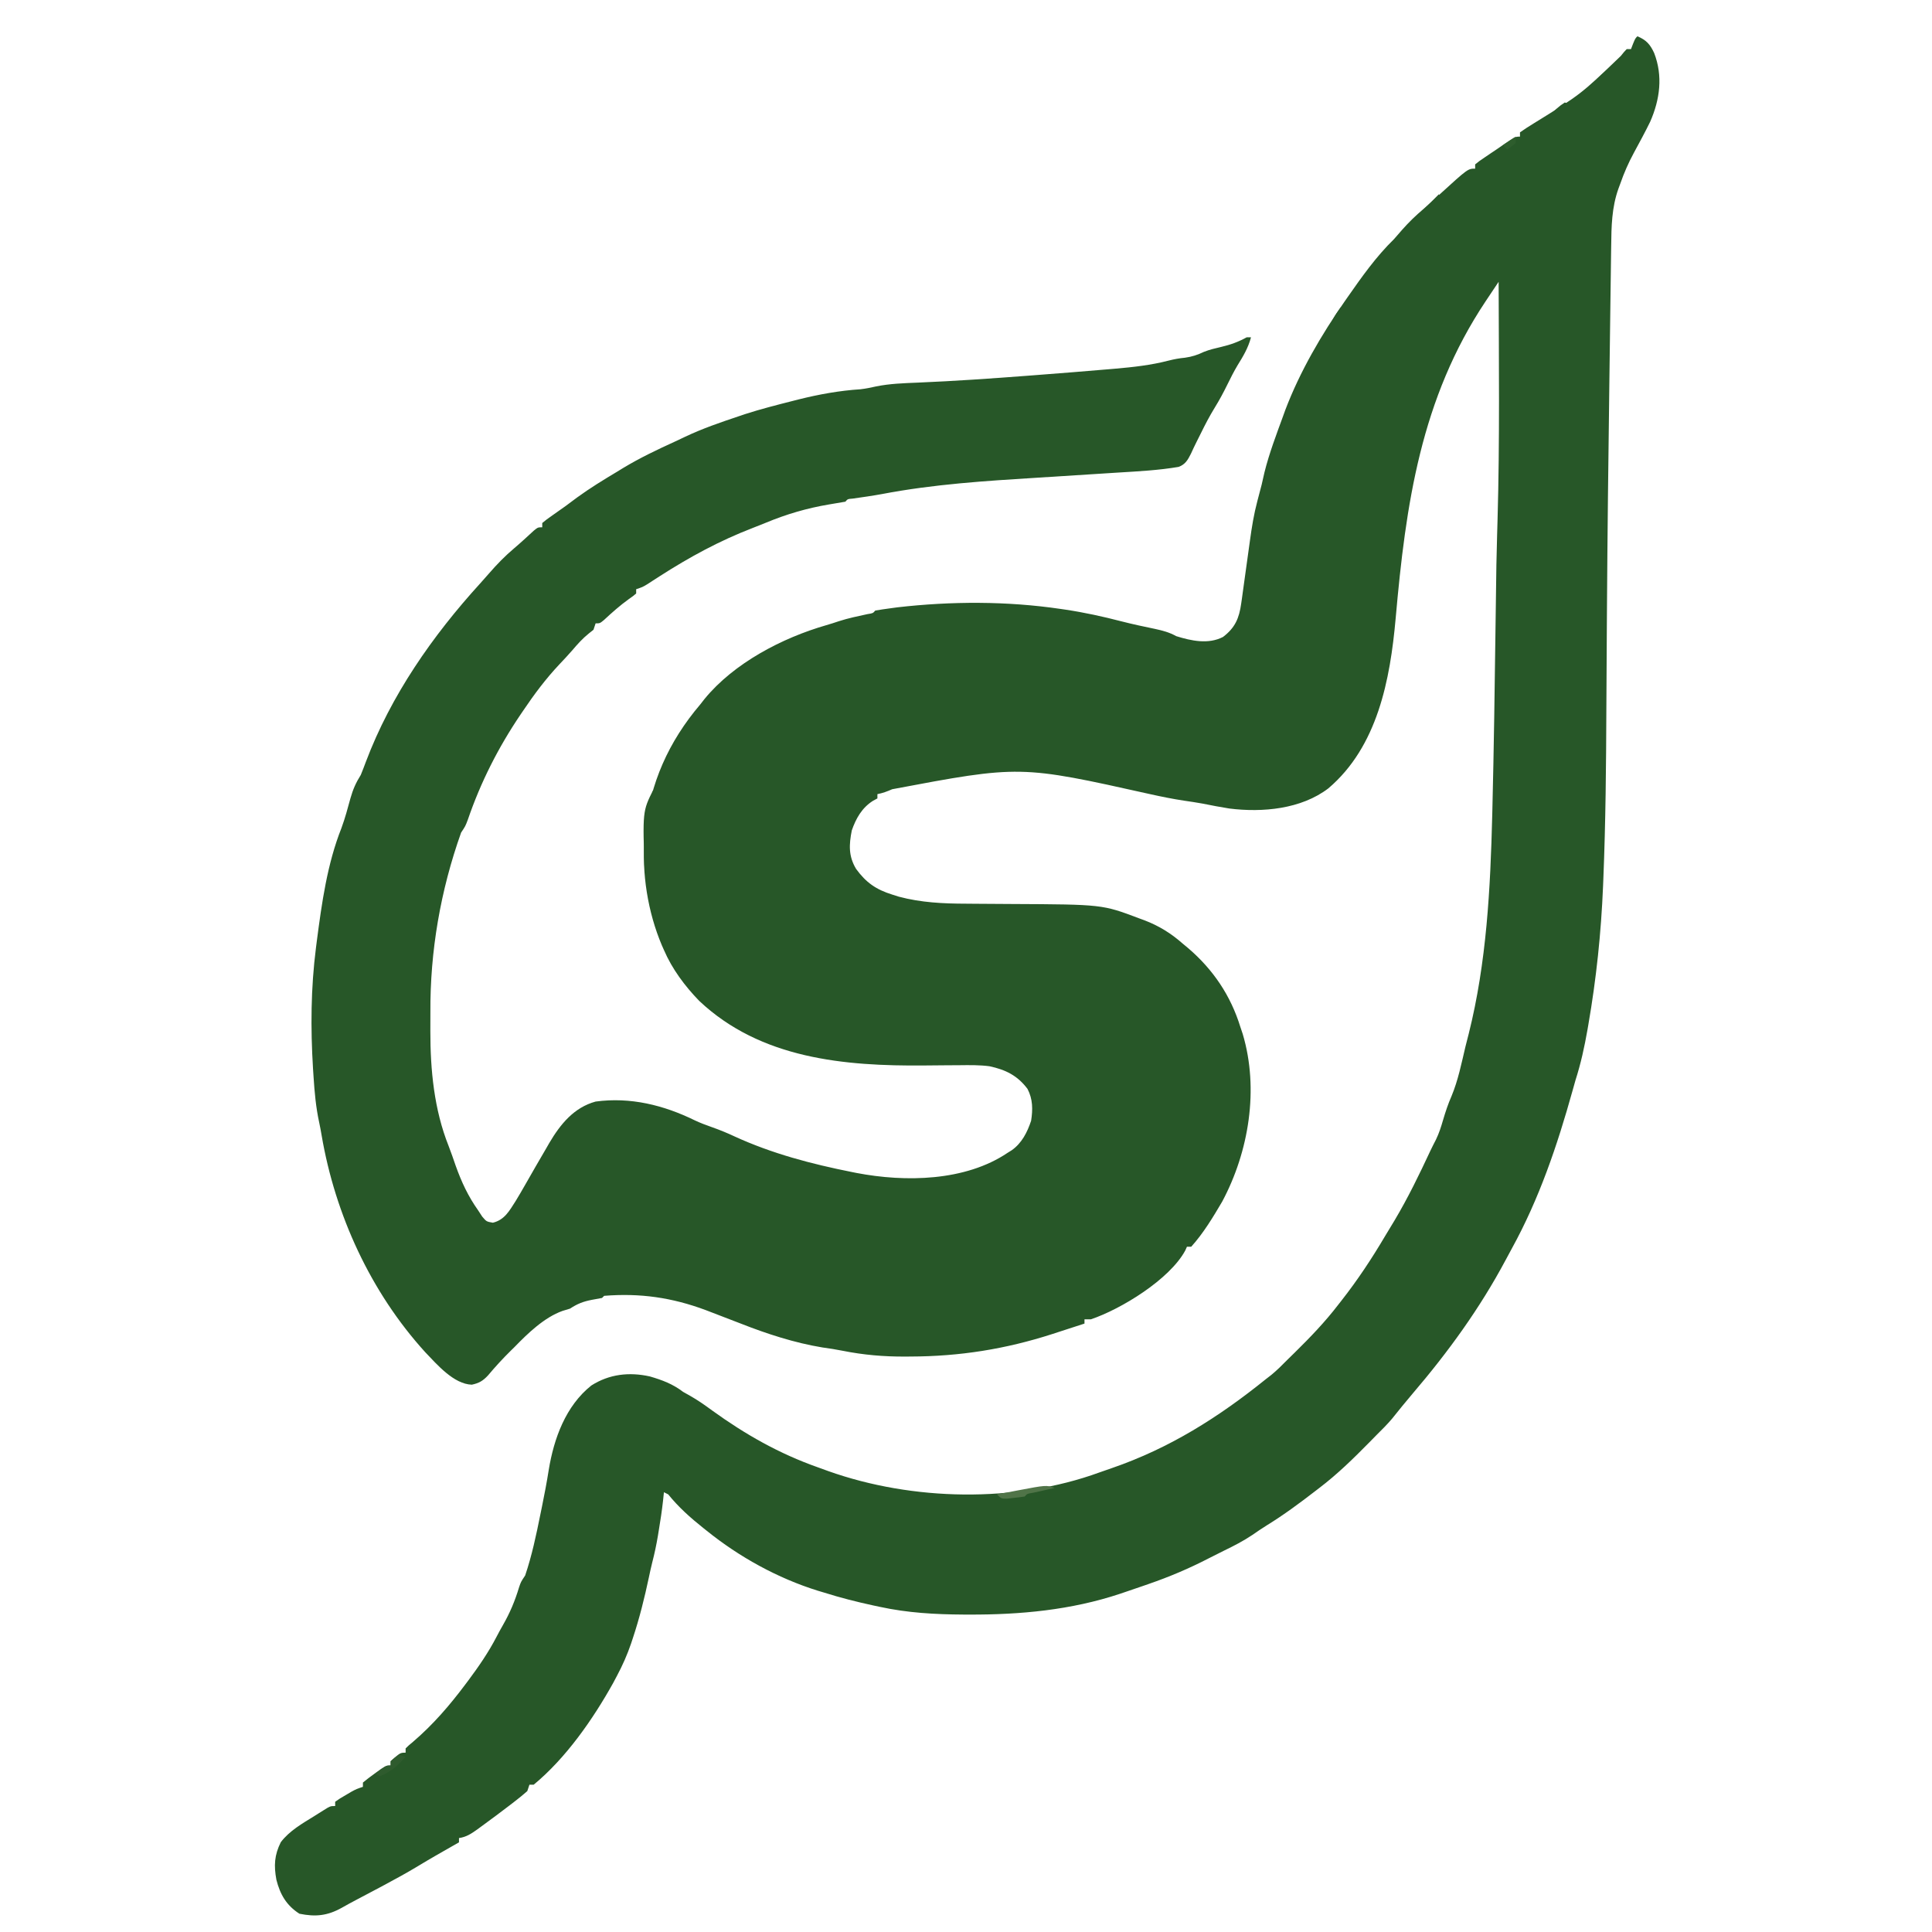
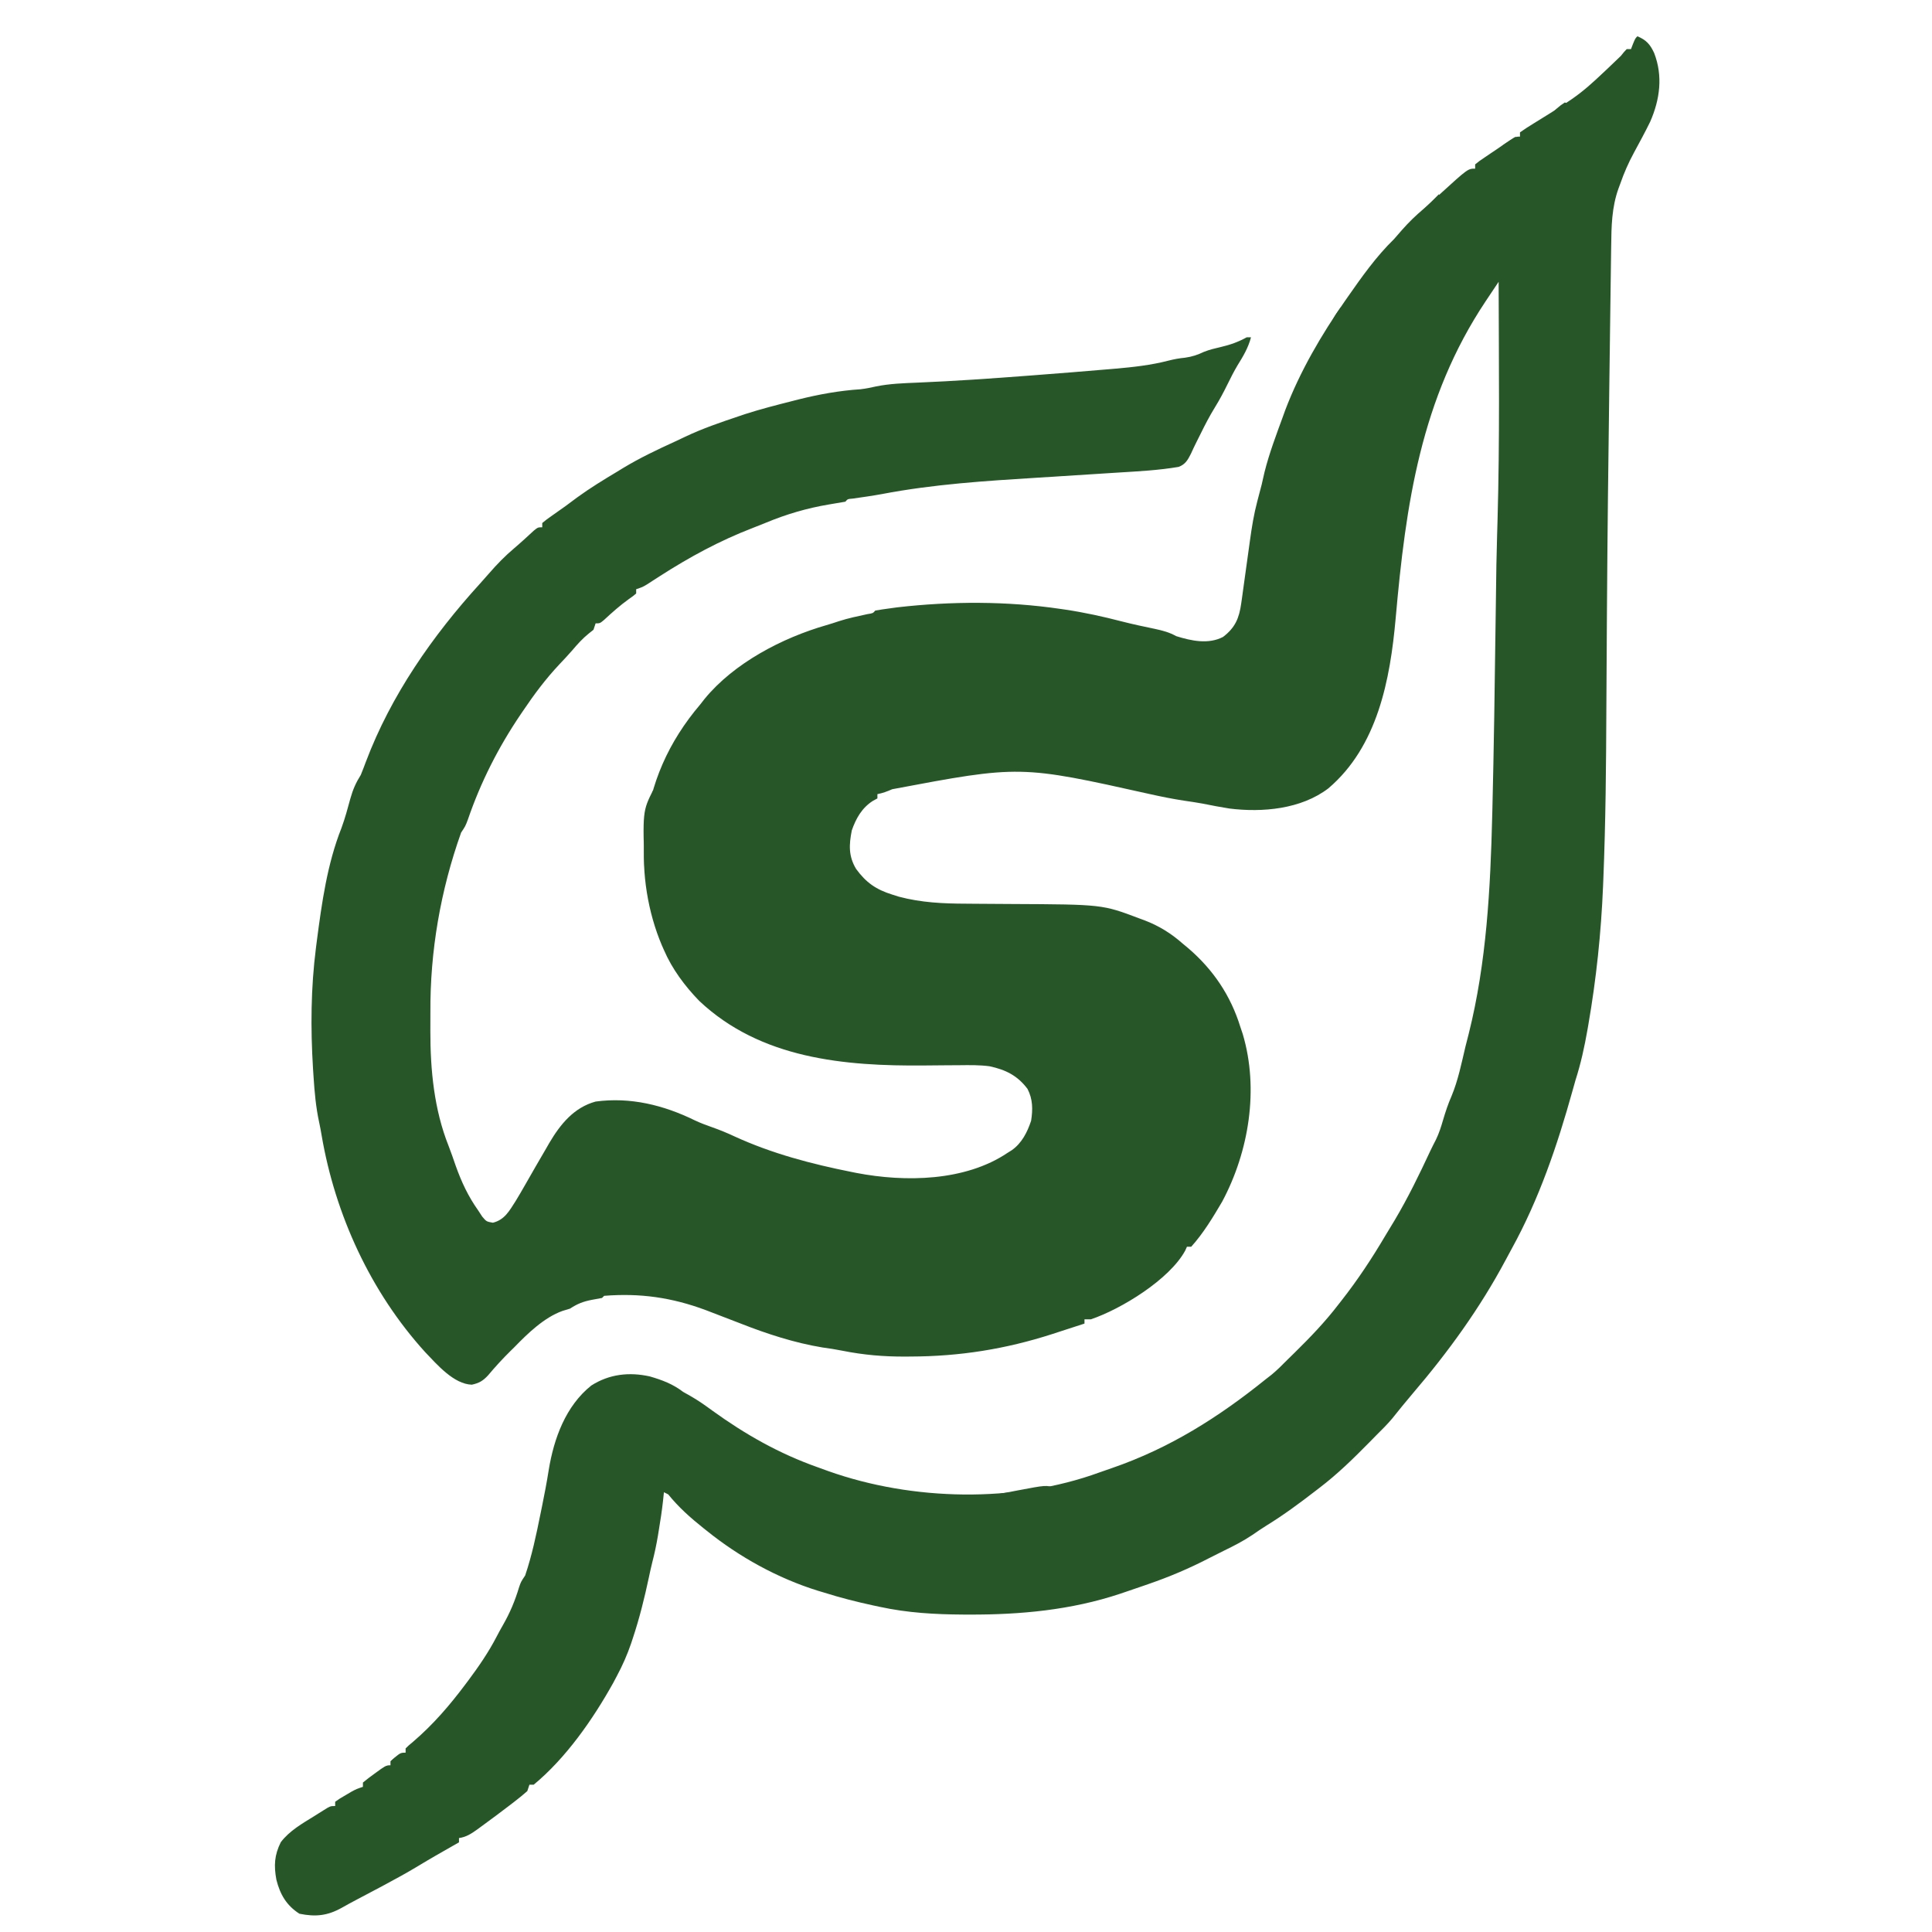
<svg xmlns="http://www.w3.org/2000/svg" viewBox="0 0 905 905">
  <path d="M767 17c4.152 1.718 5.971 3.778 7.852 7.84C779.019 35.61 777.559 46.587 773 57c-2.412 4.94-5.04 9.765-7.66 14.598A96.53 96.53 0 00759 86l-.86 2.313c-3.187 8.9-3.31 17.699-3.421 27.07l-.055 3.74c-.049 3.402-.094 6.804-.136 10.206-.047 3.661-.099 7.322-.15 10.983-.098 7.14-.191 14.28-.282 21.419-.074 5.805-.151 11.61-.23 17.415-.479 35.745-.899 71.49-1.132 107.236l-.045 6.795c-.086 12.883-.171 25.765-.225 38.648-.112 26.687-.334 53.343-1.417 80.01l-.126 3.126c-.91 21.99-3.158 43.475-6.921 65.164l-.38 2.198c-1.412 8.062-3.112 15.882-5.62 23.677-.46 1.609-.914 3.22-1.36 4.832-7.18 25.778-15.612 50.67-28.543 74.17a436.069 436.069 0 00-2.75 5.103c-12.129 22.747-26.987 43.226-43.706 62.782-3.267 3.83-6.422 7.749-9.57 11.676-2.235 2.63-4.609 5.017-7.071 7.437a1981.643 1981.643 0 00-3.602 3.672C633.935 683.257 626.484 690.546 618 697l-1.844 1.42c-7.376 5.681-14.78 11.189-22.719 16.068-2.347 1.456-4.606 2.999-6.875 4.574-4.226 2.83-8.632 5.09-13.207 7.305a296.641 296.641 0 00-7.117 3.578c-9.194 4.76-18.455 8.678-28.238 12.055l-2.555.888c-2.729.943-5.46 1.874-8.195 2.8l-2.542.865c-22.999 7.654-46.793 9.846-70.896 9.76l-2.435-.008c-13.33-.073-26.183-.783-39.252-3.617l-3.169-.676c-7.764-1.685-15.378-3.614-22.956-6.012l-2.98-.89C364.244 739.255 346.27 729.311 331 717c-.521-.414-1.042-.829-1.58-1.255-6.058-4.827-11.538-9.707-16.42-15.745l-2-1-.41 3.934c-.528 4.738-1.237 9.428-2.028 14.129l-.369 2.275a143.947 143.947 0 01-2.668 12.565c-.578 2.308-1.077 4.625-1.568 6.952-2.06 9.667-4.397 19.137-7.52 28.52l-.85 2.571c-1.802 5.255-3.969 10.157-6.587 15.054l-1.754 3.316C277.768 805.327 265.13 823.508 250 836h-2l-1 3a111.32 111.32 0 01-6.188 5.063l-1.878 1.448c-4.476 3.43-8.997 6.8-13.559 10.114l-1.755 1.29c-2.799 2.002-5.17 3.597-8.62 4.085v2c-.895.508-1.79 1.016-2.71 1.54-5.526 3.142-11.044 6.285-16.478 9.585-5.182 3.128-10.474 6.023-15.812 8.875l-1.984 1.06c-3.657 1.952-7.32 3.893-10.993 5.815a224.147 224.147 0 00-6.984 3.813c-6.723 3.732-12.274 4.287-19.789 2.75-6.046-3.863-9.04-9.024-10.777-15.891-1.228-6.617-.965-11.563 2.066-17.625 4.06-5.342 10.085-8.757 15.711-12.235l2.18-1.376 2.086-1.3 1.883-1.172C155 846 155 846 157 846v-2c2.082-1.473 2.082-1.473 4.812-3.063l2.708-1.597C167 838 167 838 170 837v-2a93.872 93.872 0 015.375-4.125l3.023-2.195C181 827 181 827 183 827v-2c4.47-4 4.47-4 7-4v-2c1.434-1.41 1.434-1.41 3.437-3.063 9.437-8.079 17.14-17.032 24.563-26.937l1.366-1.82c4.91-6.59 9.481-13.225 13.267-20.54.933-1.802 1.91-3.583 2.922-5.343 3.311-5.766 5.674-11.394 7.586-17.766C244 741 244 741 246 738c3.156-9.337 5.185-18.977 7.125-28.625l.762-3.695c1.16-5.689 2.245-11.371 3.152-17.106 2.403-14.75 7.962-30.029 19.961-39.574 8.397-5.34 17.717-6.395 27.395-4.246 5.843 1.703 10.723 3.526 15.605 7.246l3.254 1.832c3.618 2.042 6.965 4.395 10.308 6.856 15.57 11.247 31.434 20.26 49.617 26.668 1.593.563 3.178 1.145 4.762 1.73 39.427 14.02 87.633 15.04 127.044.649 1.921-.7 3.856-1.362 5.792-2.02C547.88 678.402 570.817 663.89 593 646l2.582-2.004c2.652-2.19 5.01-4.539 7.418-6.996 1.15-1.13 2.3-2.257 3.453-3.383 7.33-7.203 14.29-14.442 20.547-22.617l1.36-1.735c7.596-9.686 14.243-19.734 20.496-30.33 1.462-2.473 2.96-4.921 4.456-7.372 6.255-10.519 11.533-21.408 16.7-32.488.843-1.77 1.735-3.518 2.636-5.259 1.431-2.981 2.378-5.89 3.29-9.066 1.151-3.887 2.366-7.605 4-11.313 3.083-7.397 4.658-15.339 6.502-23.116a302.133 302.133 0 011.552-6.09C696.36 450.88 698.146 416.214 699 382l.06-2.375c.713-29.04 1.122-58.083 1.501-87.128.396-30.219.396-30.219.724-41.794l.071-2.51.139-4.87c1.05-37.087.59-74.224.505-111.323l-4.746 7.11-1.342 2.009c-30.39 45.55-37.419 95.144-42.148 148.544-2.568 28.79-8.486 60.014-31.514 79.618-12.777 9.76-30.879 11.393-46.38 9.452-4.189-.65-8.338-1.468-12.495-2.297-2.86-.525-5.731-.943-8.61-1.366-5.403-.816-10.702-1.883-16.034-3.075-60.883-13.581-60.883-13.581-120.797-2.3-2.352 1.046-4.426 1.802-6.934 2.305v2l-2.188 1.188c-5.09 3.28-7.849 8.16-9.812 13.812-1.314 6.696-1.595 11.97 2 18 4.655 6.402 9.375 9.708 17 12.063l3.062.972c10.36 2.76 20.805 3.256 31.47 3.274 1.365.01 2.731.023 4.097.037 5.72.054 11.438.085 17.157.11 42.587.204 42.587.204 59.839 6.731l2.496.913c6.816 2.62 12.387 6.065 17.879 10.9l2.633 2.191c11.64 9.99 19.842 22.148 24.367 36.809l1.133 3.375c7.68 25.78 2.9 55.047-9.633 78.5-4.246 7.23-8.863 14.894-14.5 21.125h-2l-.8 1.777c-7.306 13.54-30.08 27.487-44.2 32.223h-3v2a4545.249 4545.249 0 01-11.75 3.813l-3.309 1.08c-21.924 7.07-43.453 10.487-66.441 10.544l-2.403.019c-10.064.05-19.594-.758-29.467-2.736a147.11 147.11 0 00-9.38-1.533C372.259 629.05 359.23 624.817 347 620c-4.33-1.674-8.663-3.342-13-5l-3.445-1.324c-15.8-5.885-30.703-8.032-47.555-6.676l-1 1c-1.578.321-3.162.607-4.75.875-4.055.775-6.783 1.844-10.25 4.125l-3.5 1.063c-8.558 3.048-16.291 10.54-22.5 16.937l-1.773 1.738c-3.759 3.694-7.257 7.53-10.649 11.563-2.341 2.52-4.21 3.622-7.578 4.324-8.464-.268-16.336-9.509-21.824-15.23-25.543-28.11-42.172-64.331-48.535-101.657-.34-1.985-.692-3.97-1.123-5.937-1.554-7.11-2.172-14.17-2.643-21.426l-.253-3.85C145.46 481.534 145.6 462.883 148 444l.407-3.2c2.335-17.867 4.868-36.134 11.558-52.98 1.67-4.548 2.925-9.224 4.197-13.897 1.151-4.09 2.558-7.303 4.838-10.923a167.895 167.895 0 002.375-6.125c11.75-31.145 31.216-59.061 53.508-83.535a293.303 293.303 0 004.172-4.711c3.717-4.29 7.515-8.195 11.855-11.856 3.147-2.67 6.168-5.478 9.207-8.27C252 247 252 247 254 247v-2c2.02-1.664 2.02-1.664 4.812-3.625l3.06-2.164L265 237c1.793-1.332 3.584-2.665 5.375-4 5.997-4.36 12.263-8.201 18.625-12l2.895-1.777c7.8-4.706 15.908-8.564 24.184-12.34a329.263 329.263 0 004.855-2.29c8.116-3.854 16.558-6.74 25.066-9.593l3.137-1.059c7.227-2.325 14.57-4.2 21.925-6.066l3.01-.77c9.566-2.383 19.123-4.124 28.967-4.761 2.515-.292 4.816-.76 7.277-1.32 6.499-1.331 13.042-1.529 19.65-1.8 17.183-.72 34.325-1.913 51.471-3.224l3.343-.254c11.622-.885 23.24-1.814 34.853-2.809l2.837-.24c8.372-.728 16.688-1.65 24.842-3.76 2.715-.69 5.005-1.113 7.75-1.375 3.421-.488 5.801-1.28 8.887-2.742 2.653-1.06 5.333-1.669 8.113-2.32 4.349-1.029 8.006-2.327 11.938-4.5h2c-1.314 4.994-3.674 8.886-6.36 13.227-1.695 2.866-3.178 5.78-4.64 8.773-1.832 3.74-3.748 7.333-5.938 10.875-2.448 3.974-4.57 8.063-6.625 12.25-.599 1.196-1.2 2.391-1.8 3.586a164.093 164.093 0 00-2.805 5.89c-1.445 2.87-2.621 4.95-5.723 6.1-9.34 1.587-18.77 2.077-28.214 2.654-3.262.2-6.522.41-9.783.622-9.265.602-18.531 1.192-27.799 1.765-24.601 1.526-48.936 3.053-73.18 7.688-4.533.825-9.089 1.474-13.65 2.119-2.418.196-2.418.196-3.483 1.451-2.581.471-5.16.901-7.75 1.313-10.263 1.724-19.933 4.57-29.547 8.57-2.02.835-4.054 1.637-6.094 2.422-15.585 5.998-29.72 13.688-43.754 22.718l-2.98 1.914-2.633 1.715C301 275 301 275 298 276v2c-1.434 1.227-1.434 1.227-3.438 2.625-4.171 3.004-7.918 6.337-11.68 9.836C281 292 281 292 279 292l-1 3-2.125 1.688c-3.011 2.421-5.306 4.996-7.8 7.93-1.94 2.228-3.95 4.373-5.983 6.516-6.425 6.82-11.865 14.101-17.092 21.866l-1.164 1.71c-10.406 15.378-18.681 31.69-24.688 49.25C218 387 218 387 216 390c-9.644 27.069-14.579 55.588-14.391 84.27a730.7 730.7 0 01-.02 8.783c-.018 18.085 1.76 36.741 8.532 53.69 1.19 3.056 2.24 6.158 3.316 9.257 2.736 7.665 5.837 14.354 10.563 21l1.875 2.875c1.99 2.349 1.99 2.349 5 2.875 5.507-1.322 7.753-5.614 10.695-10.195A293.652 293.652 0 00246 555c3.24-5.685 6.499-11.358 9.812-17l1.502-2.617c5.178-8.769 11.523-16.6 21.686-19.383 16.28-2.206 31.909 1.668 46.496 8.816 2.625 1.241 5.264 2.224 8.004 3.184a112.144 112.144 0 0110.684 4.379C361.687 540.4 380.169 545.25 399 549l2.216.445c22.86 4.38 50.955 3.937 70.784-9.445.64-.4 1.281-.8 1.941-1.21 4.73-3.343 7.271-8.426 9.059-13.79.833-5.281.822-10.124-1.688-14.938-4.75-6.29-10.23-8.96-17.787-10.599-4.717-.62-9.34-.546-14.091-.49l-6.354.037c-3.297.024-6.594.052-9.89.086-37.707.363-76.924-3.155-105.69-30.284-6.744-6.98-12.655-14.885-16.5-23.812l-.943-2.124c-6.6-15.546-9.583-34.036-8.057-50.876l.204-2.364C304.369 367.016 313.287 347.28 328 330l2.016-2.574c13.793-16.861 36.44-28.637 57.011-34.567 1.99-.575 3.967-1.2 5.926-1.87 4.372-1.419 8.83-2.327 13.317-3.305 2.627-.41 2.627-.41 3.73-1.684 2.2-.386 4.411-.707 6.625-1l3.664-.5c25.283-2.908 51.412-2.964 76.586.75l2.13.31c8.938 1.334 17.644 3.242 26.384 5.512 5.182 1.332 10.404 2.44 15.642 3.526 3.6.772 6.75 1.609 9.969 3.402 7.065 2.193 14.98 3.918 21.875.375 5.672-4.31 7.57-8.738 8.54-15.688l.304-2.093c.316-2.196.612-4.395.906-6.594a2153.25 2153.25 0 002.9-20.898c.85-6.187 1.816-12.189 3.412-18.227a8089.1 8089.1 0 001.07-4.086L591 227l1.312-5.75c2.232-8.95 5.53-17.595 8.688-26.25l1.062-2.945C608.876 174.107 619.03 156.689 630 141l1.192-1.71c6.69-9.58 13.417-19.108 21.808-27.29a813.915 813.915 0 003.812-4.375c3.132-3.546 6.383-6.695 9.993-9.746 2.605-2.23 5.113-4.553 7.632-6.879C687.612 79 687.612 79 691 79v-2c1.871-1.516 1.871-1.516 4.437-3.25l2.747-1.863L701 70l2.598-1.793C709.743 64 709.743 64 712 64v-2a114.862 114.862 0 016.312-4.125c22.258-13.74 22.258-13.74 40.938-31.688 1.453-1.832 1.453-1.832 2.75-3.187h2l.937-2.438C766 18 766 18 767 17z" fill="#275728" />
  <path d="M306 370c1.417 4.25.193 6.719-1 11h2l-1 4h-2l-1 24h-1c-1.013-28.973-1.013-28.973 4-39z" fill="#275728" />
-   <path d="M494 697l-2.809.621-3.628.817-3.622.808c-2.811.455-2.811.455-3.941 1.754-1.804.287-3.62.505-5.438.688l-2.996.324C469 702 469 702 467 700c2.52-.481 5.041-.96 7.563-1.438l2.134-.408c13.45-2.541 13.45-2.541 17.303-1.154z" fill="#507448" />
+   <path d="M494 697l-2.809.621-3.628.817-3.622.808c-2.811.455-2.811.455-3.941 1.754-1.804.287-3.62.505-5.438.688l-2.996.324C469 702 469 702 467 700c2.52-.481 5.041-.96 7.563-1.438l2.134-.408c13.45-2.541 13.45-2.541 17.303-1.154z" fill="#275728" />
  <path d="M339 319l1 3c-7.114 7.667-7.114 7.667-12 9 2.983-5.012 6.44-8.387 11-12z" fill="#275728" />
-   <path d="M187 822l3 1c-3.73 3.996-6.796 6.99-12 9l-2-1c4.75-4 4.75-4 7-4v-2c1.813-1.688 1.813-1.688 4-3z" fill="#2F5B2E" />
+   <path d="M187 822l3 1c-3.73 3.996-6.796 6.99-12 9l-2-1c4.75-4 4.75-4 7-4v-2c1.813-1.688 1.813-1.688 4-3z" fill="#275728" />
  <path d="M674 91l1 3-8 8-2-2 9-9z" fill="#275728" />
  <path d="M757 29l2 1-8 8-3-1 9-8z" fill="#275728" />
  <path d="M628 144l2 1c-1.5 3.114-3.082 6.122-5 9h-2c.615-3.995 2.706-6.745 5-10z" fill="#275728" />
  <path d="M733 48l3 1c-3.08 3.672-5.248 4.568-10 5 2.168-2.276 4.327-4.33 7-6z" fill="#275728" />
  <path d="M538 682v2c-2.25 1.75-2.25 1.75-5 3-2.313-.813-2.313-.813-4-2 6.75-3 6.75-3 9-3z" fill="#275728" />
-   <path d="M710 64v3c-2 1.688-2 1.688-4 3l-2-2 6-4z" fill="#2E5D2D" />
+   <path d="M710 64v3c-2 1.688-2 1.688-4 3l-2-2 6-4z" fill="#275728" />
</svg>
